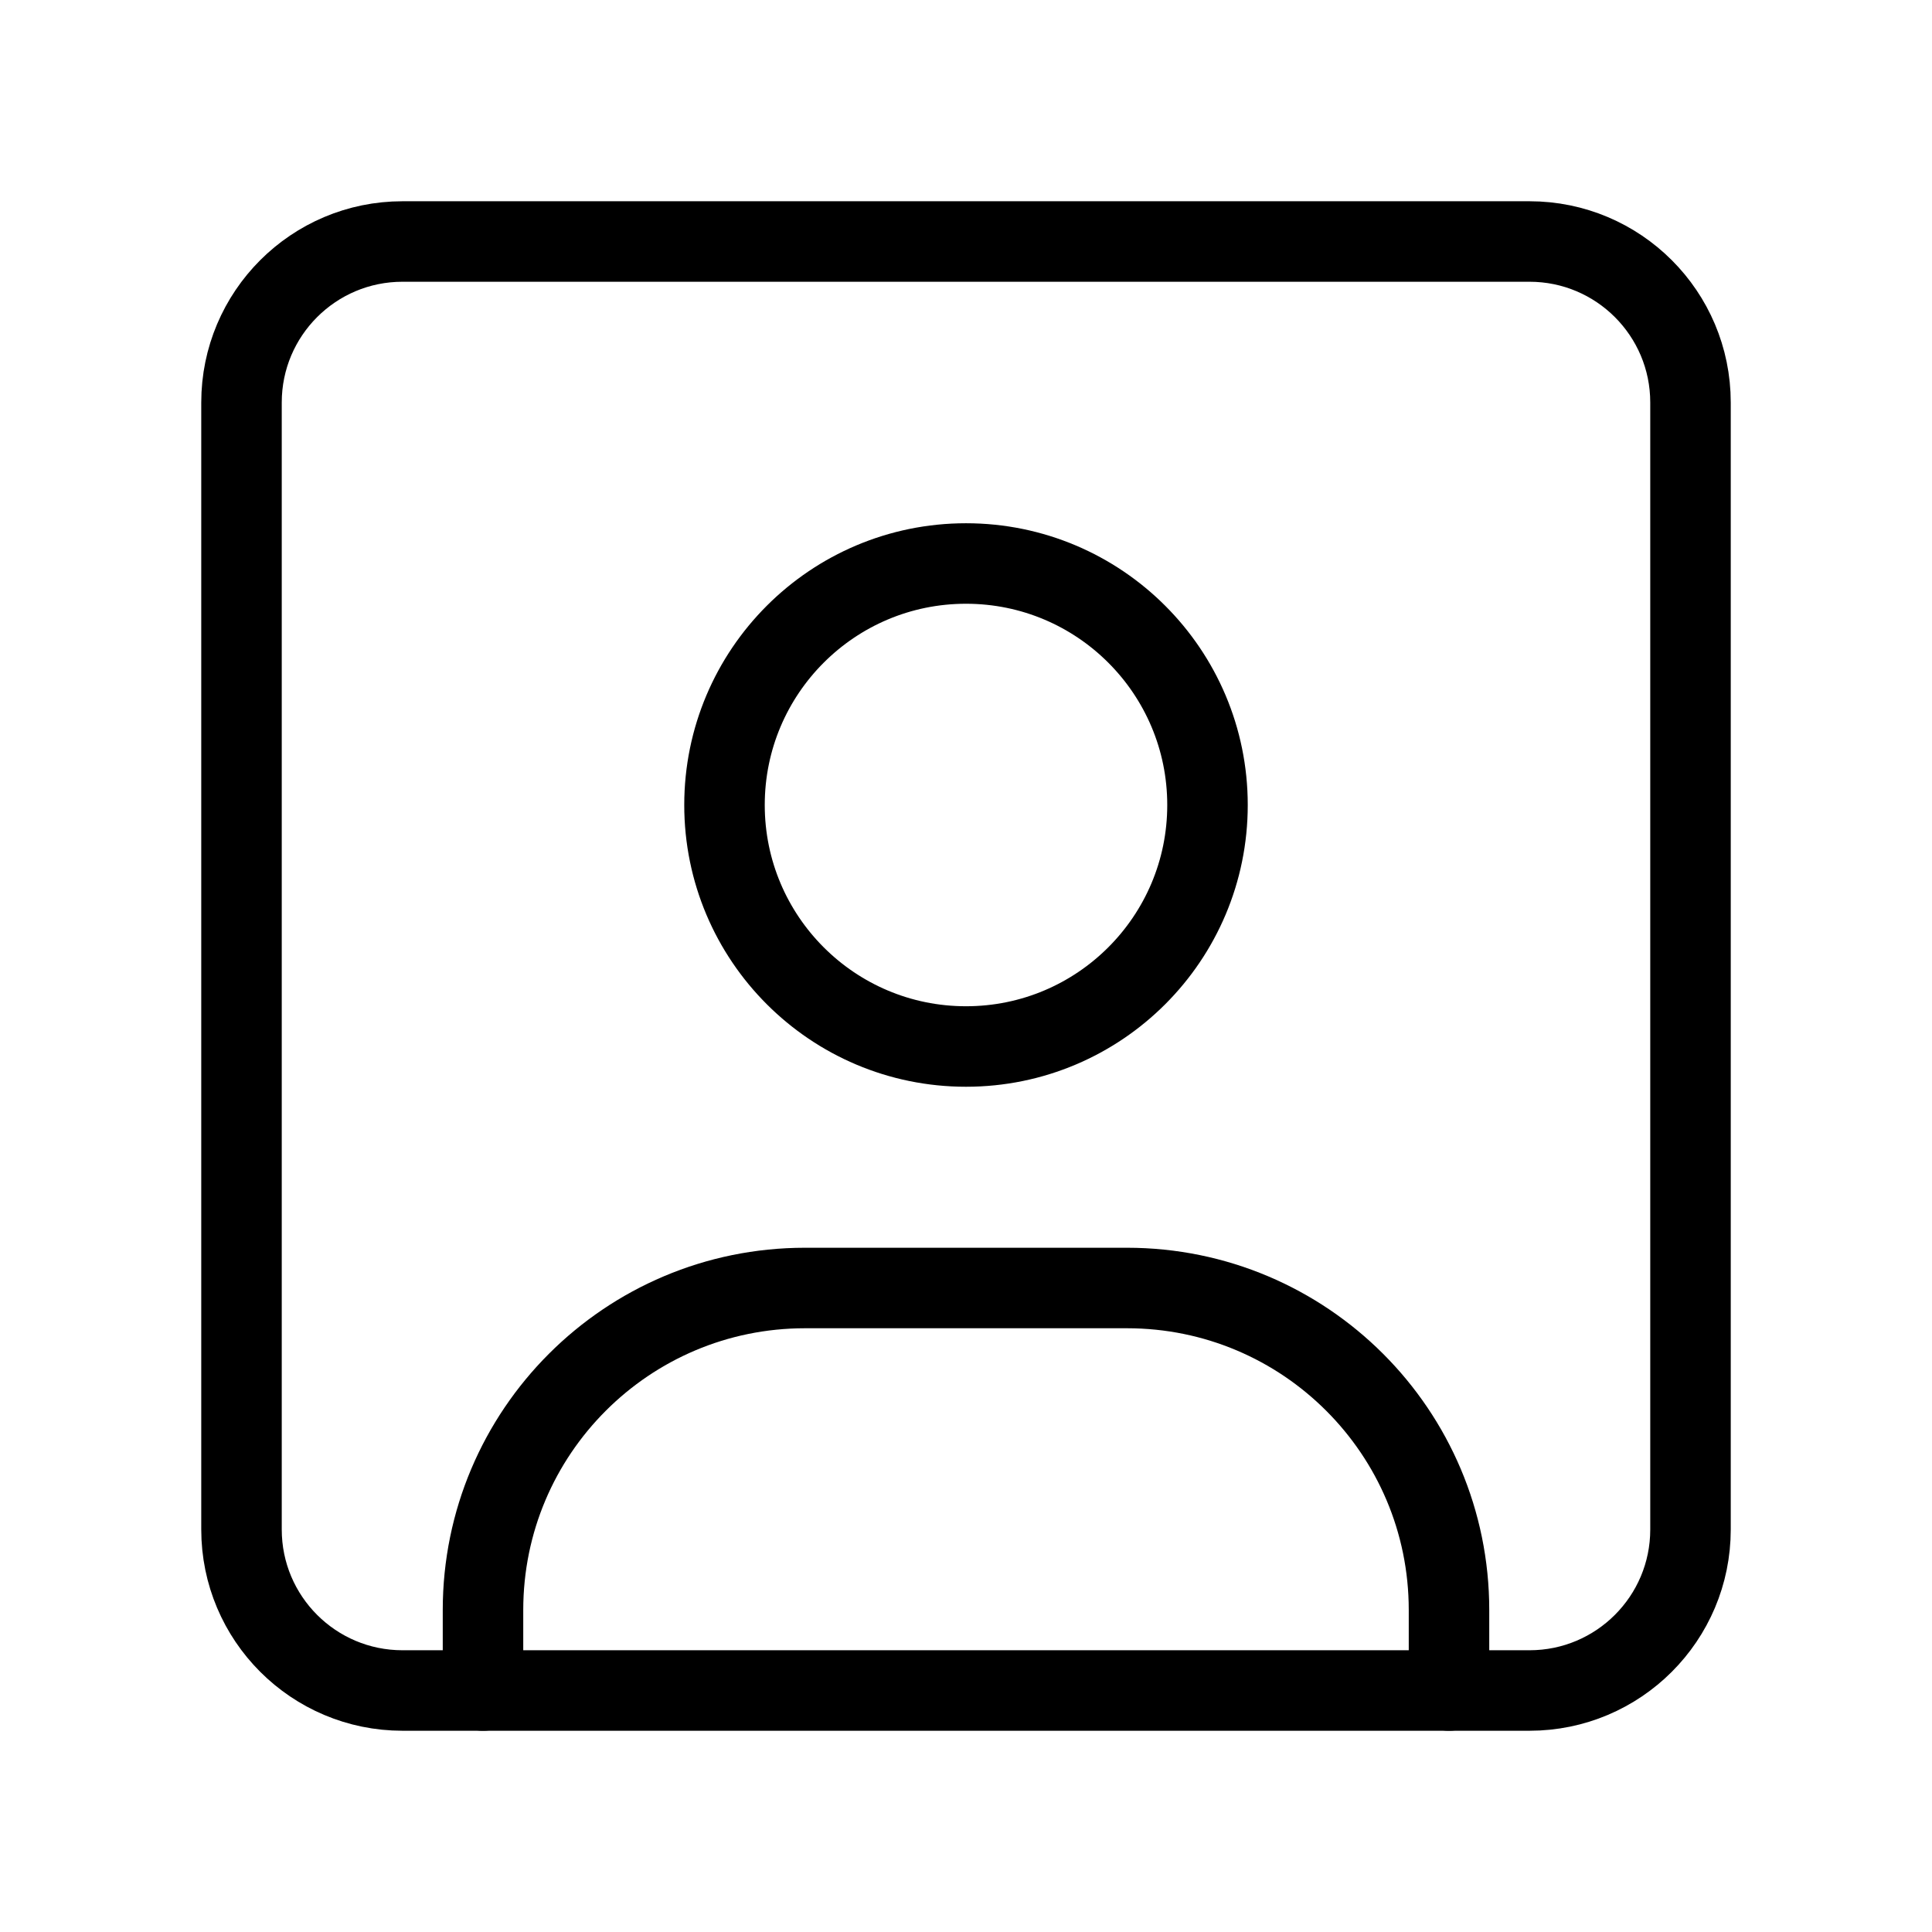
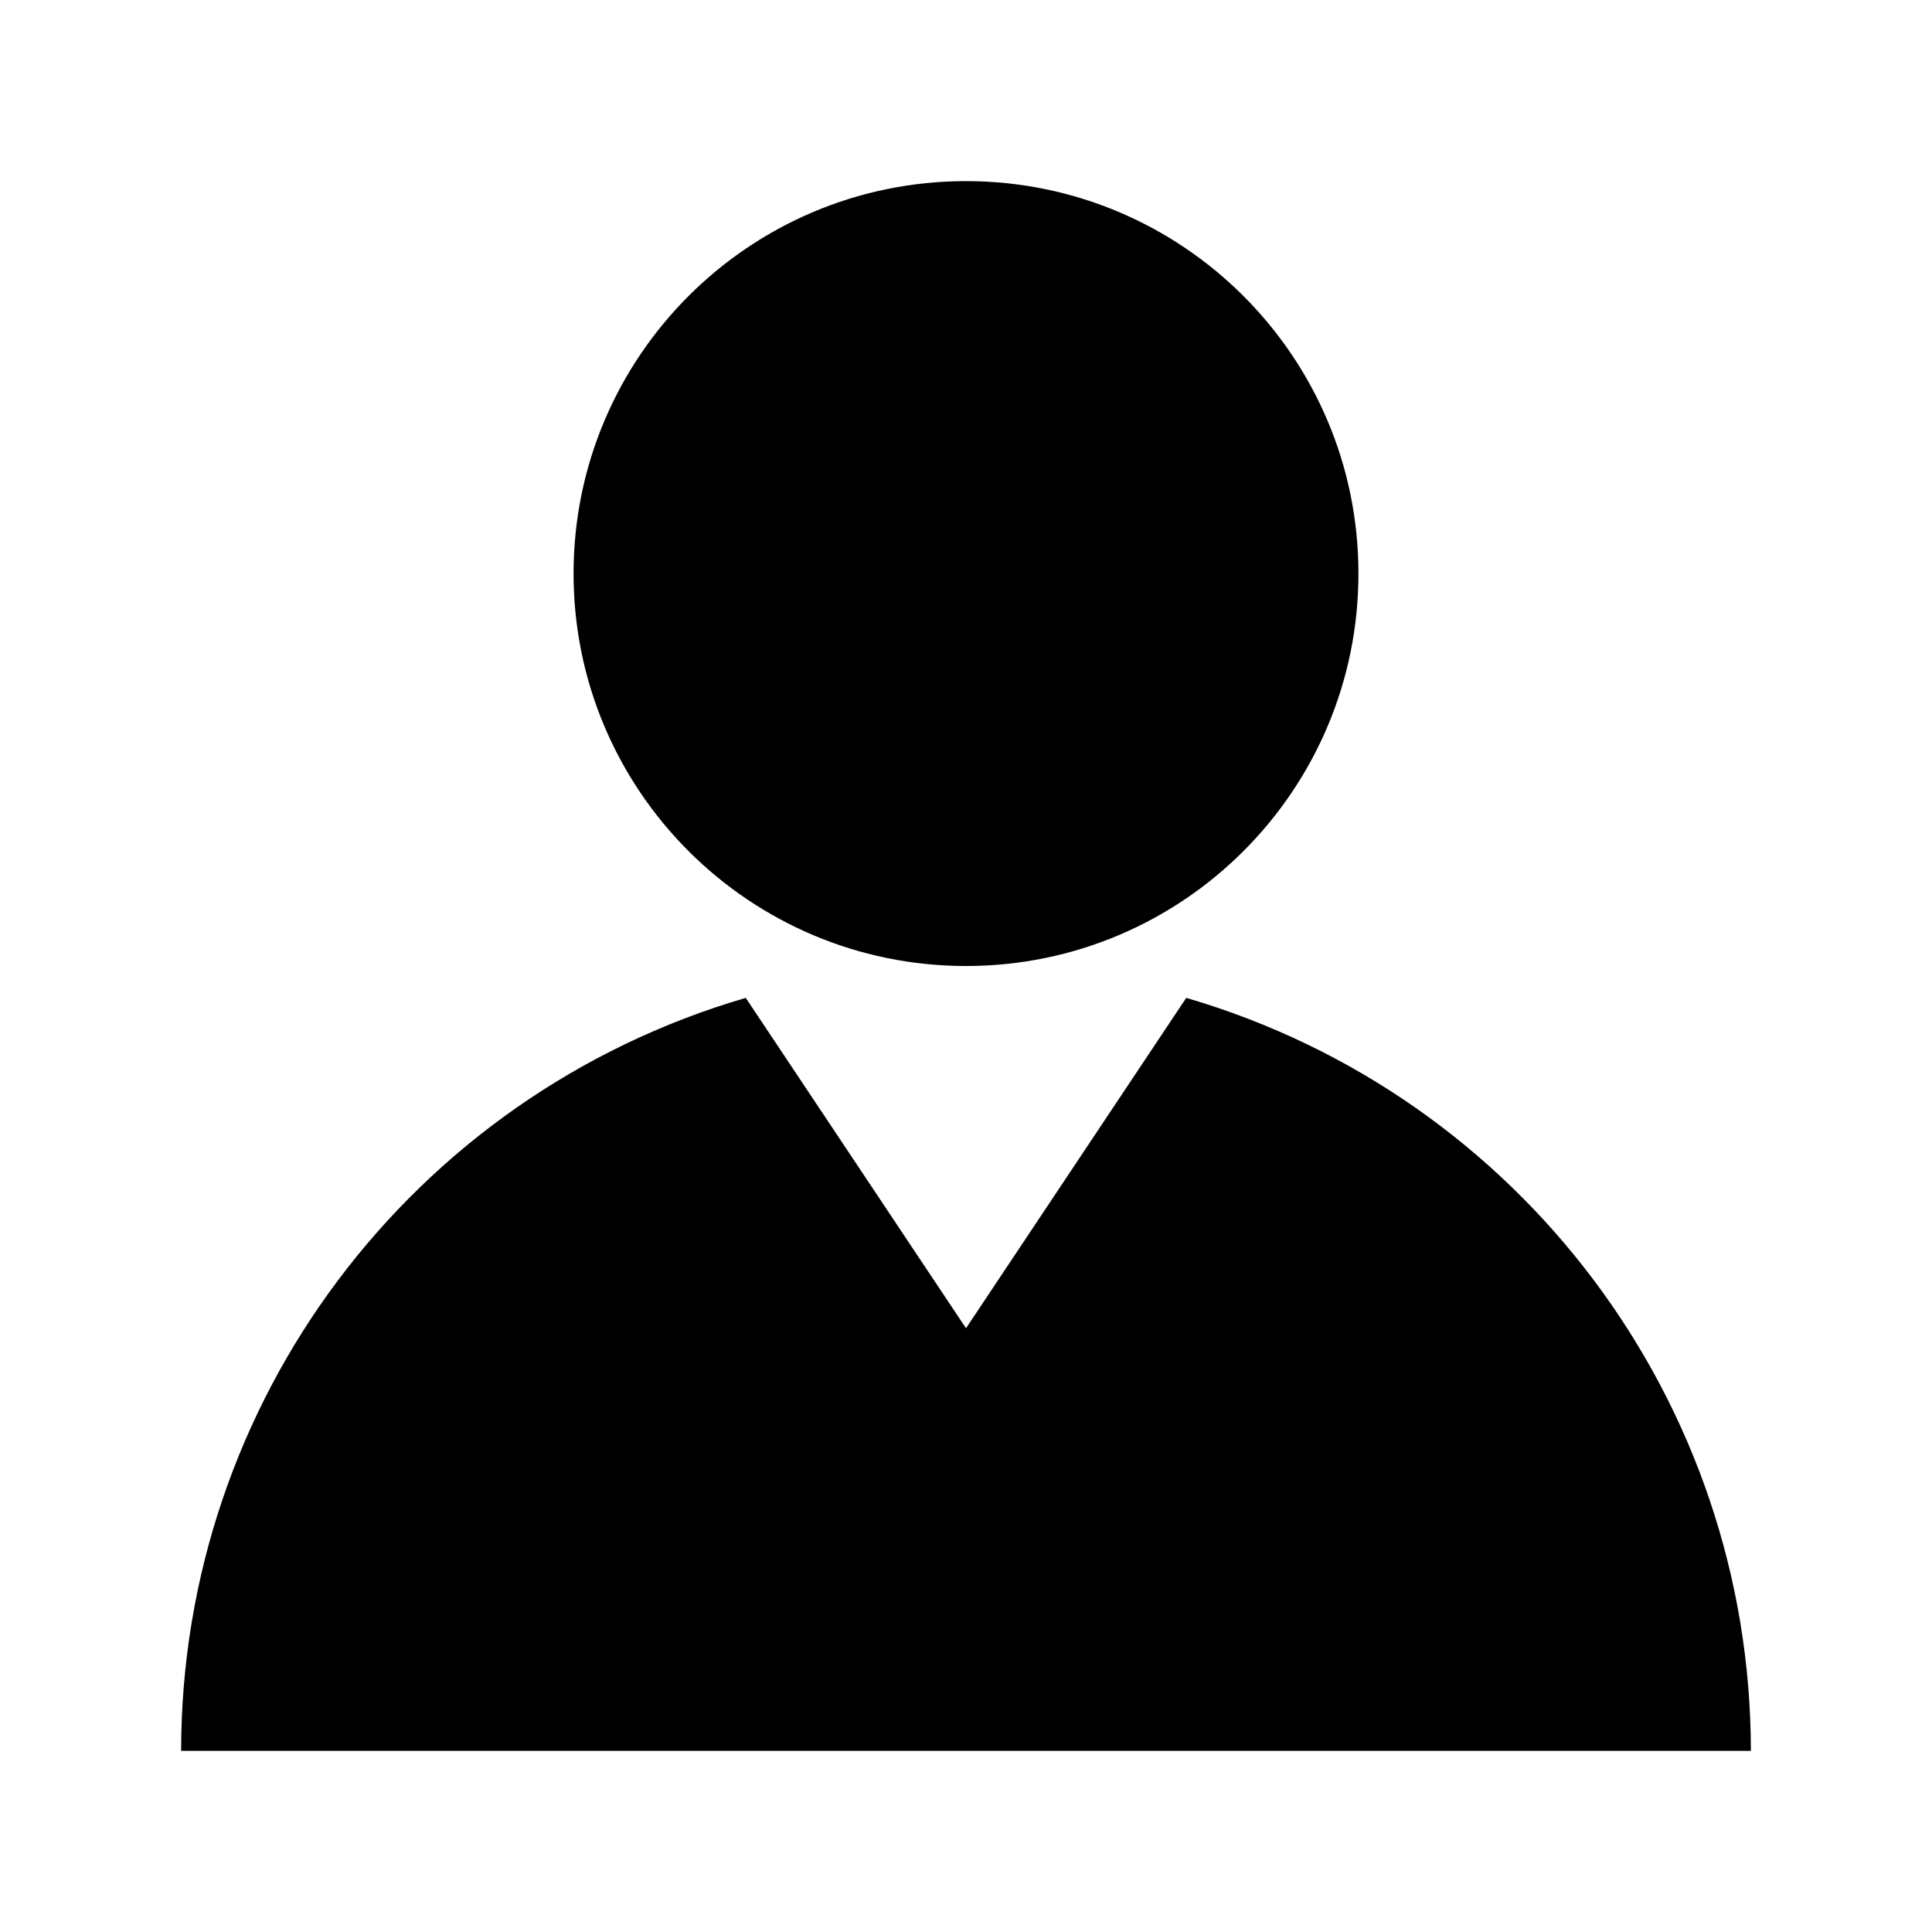
- <svg xmlns="http://www.w3.org/2000/svg" width="48" height="48" viewBox="0 0 24 24" fill="none" stroke="#000000" stroke-width="1" stroke-linecap="round" stroke-linejoin="round">
-   <path d="M9 10a3 3 0 1 0 6 0a3 3 0 0 0 -6 0" />
-   <path d="M6 21v-1a4 4 0 0 1 4 -4h4a4 4 0 0 1 4 4v1" />
-   <path d="M3 5a2 2 0 0 1 2 -2h14a2 2 0 0 1 2 2v14a2 2 0 0 1 -2 2h-14a2 2 0 0 1 -2 -2v-14z" />
+ <svg xmlns="http://www.w3.org/2000/svg" width="800px" height="800px" viewBox="0 0 1024 1024">
+   <path fill="#000000" d="M628.736 528.896A416 416 0 0 1 928 928H96a415.872 415.872 0 0 1 299.264-399.104L512 704l116.736-175.104zM720 304a208 208 0 1 1-416 0 208 208 0 0 1 416 0z" />
</svg>
